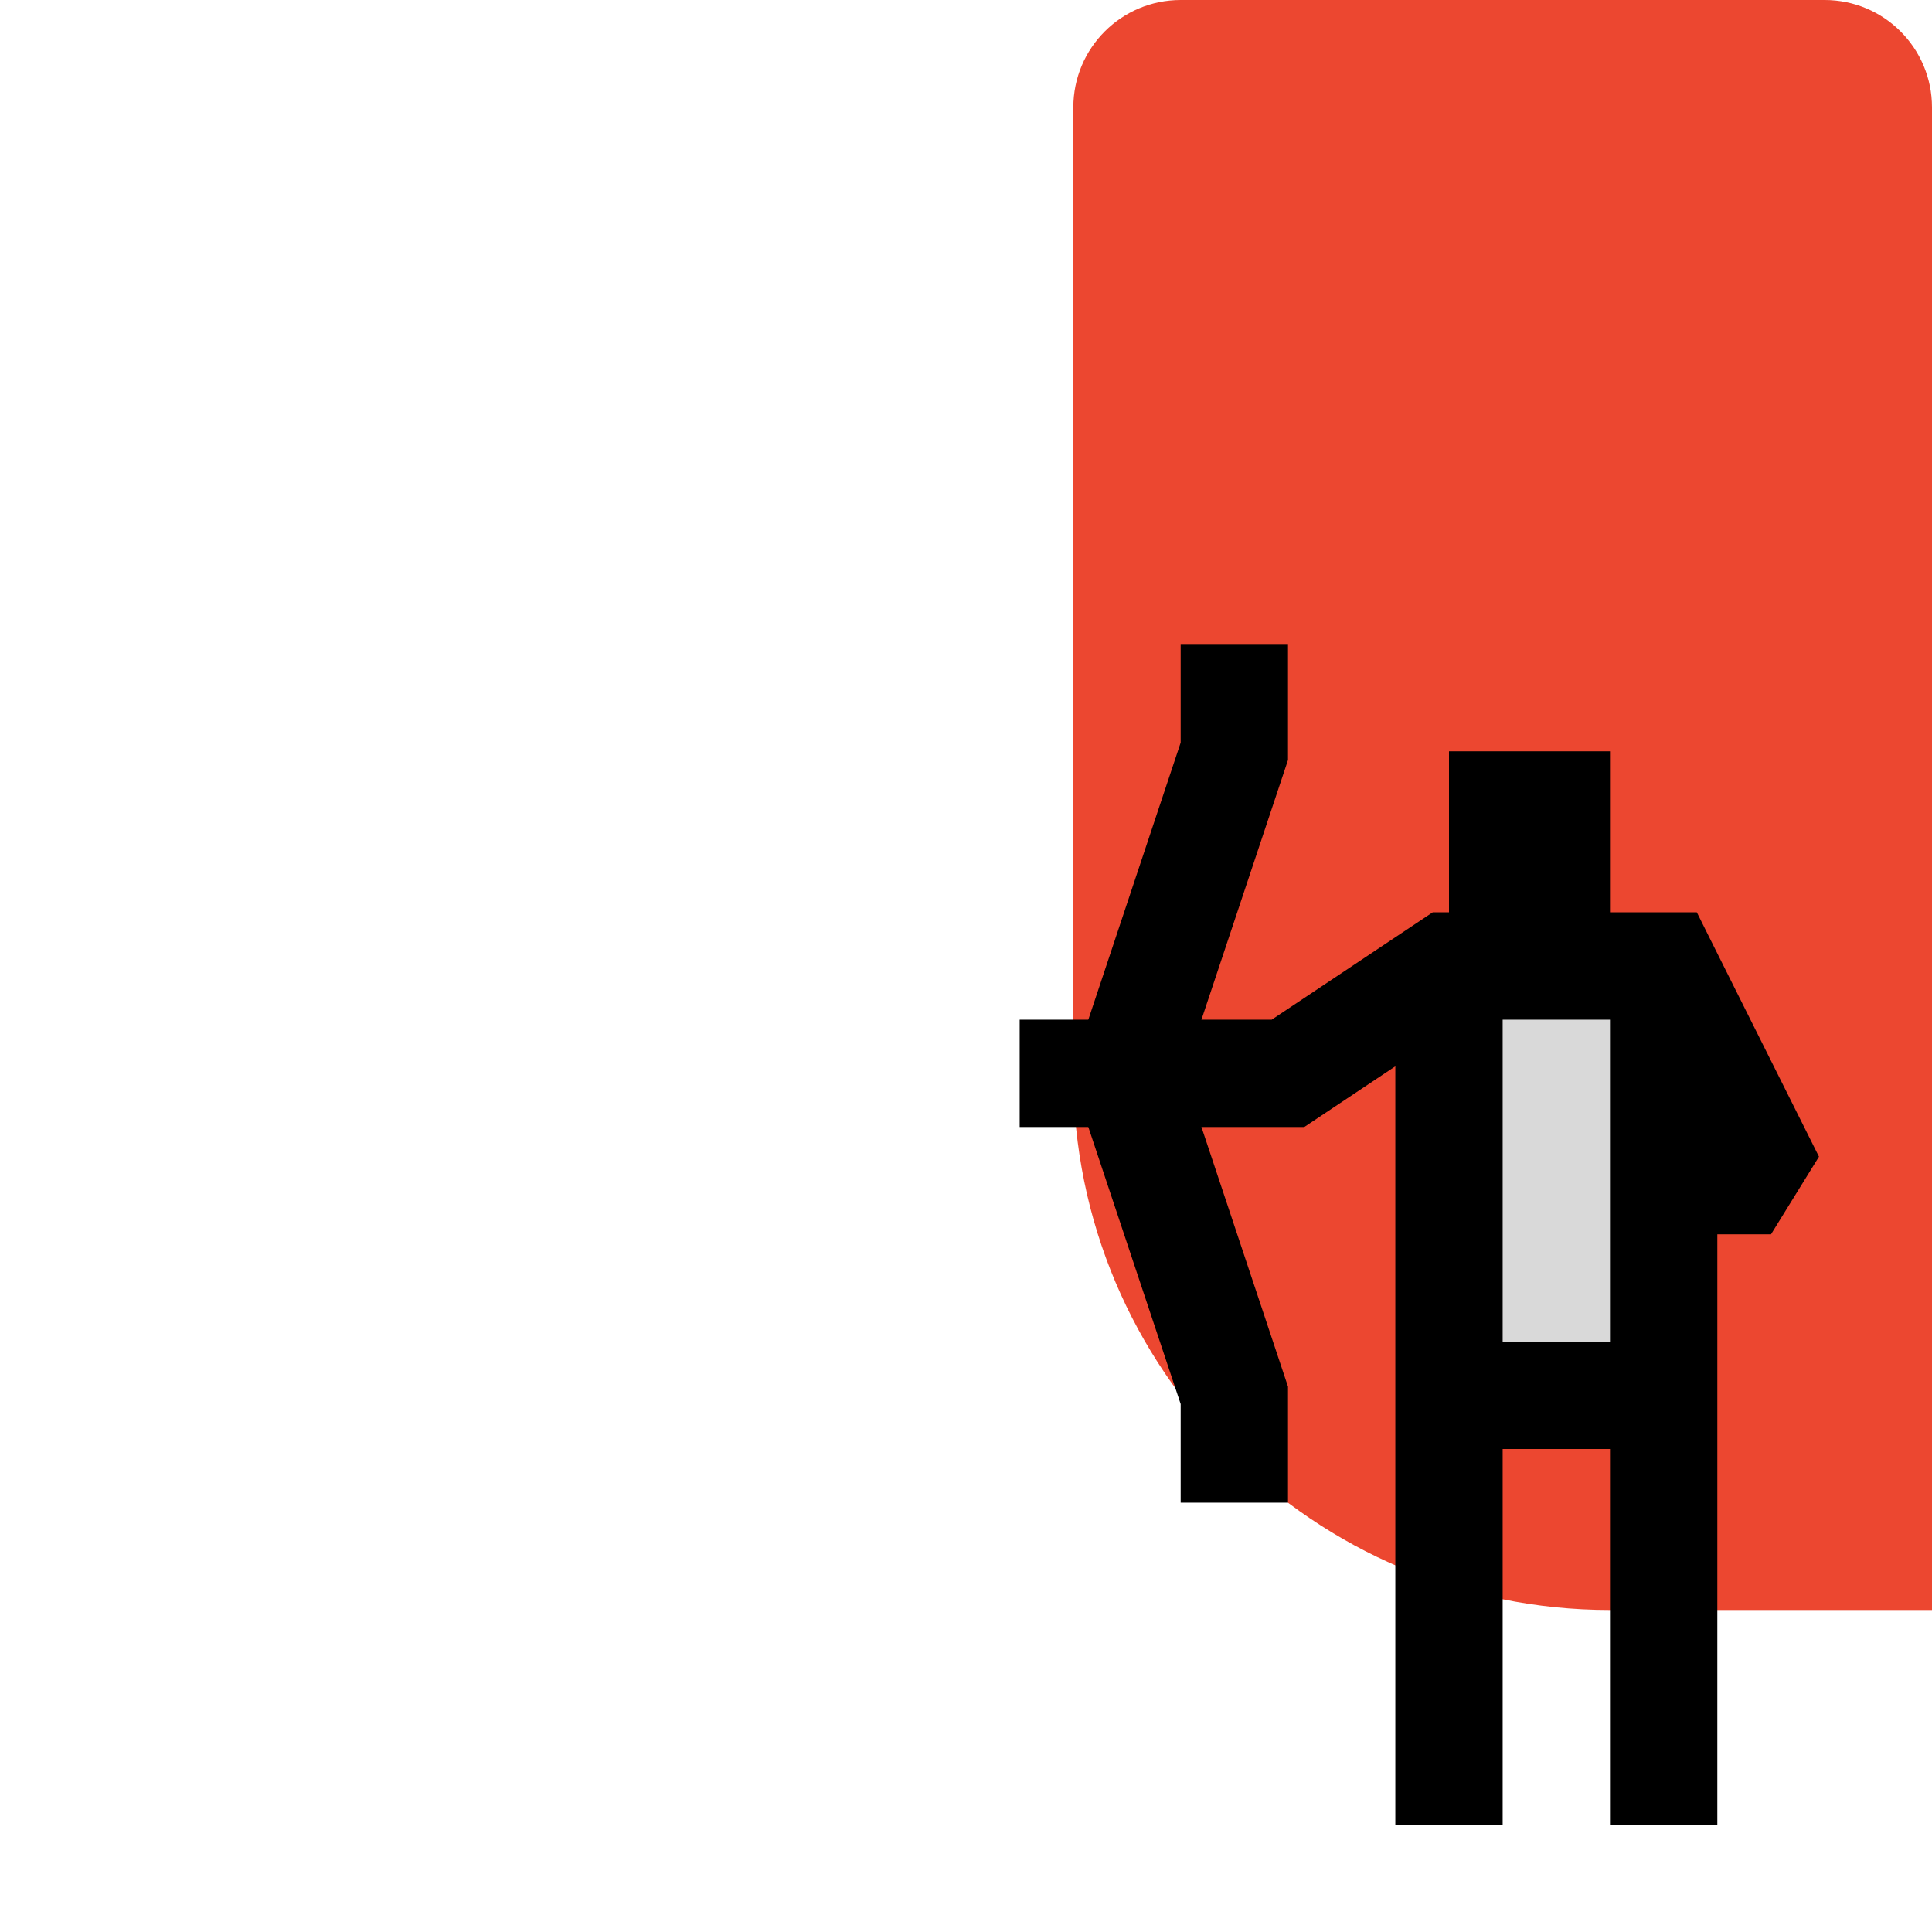
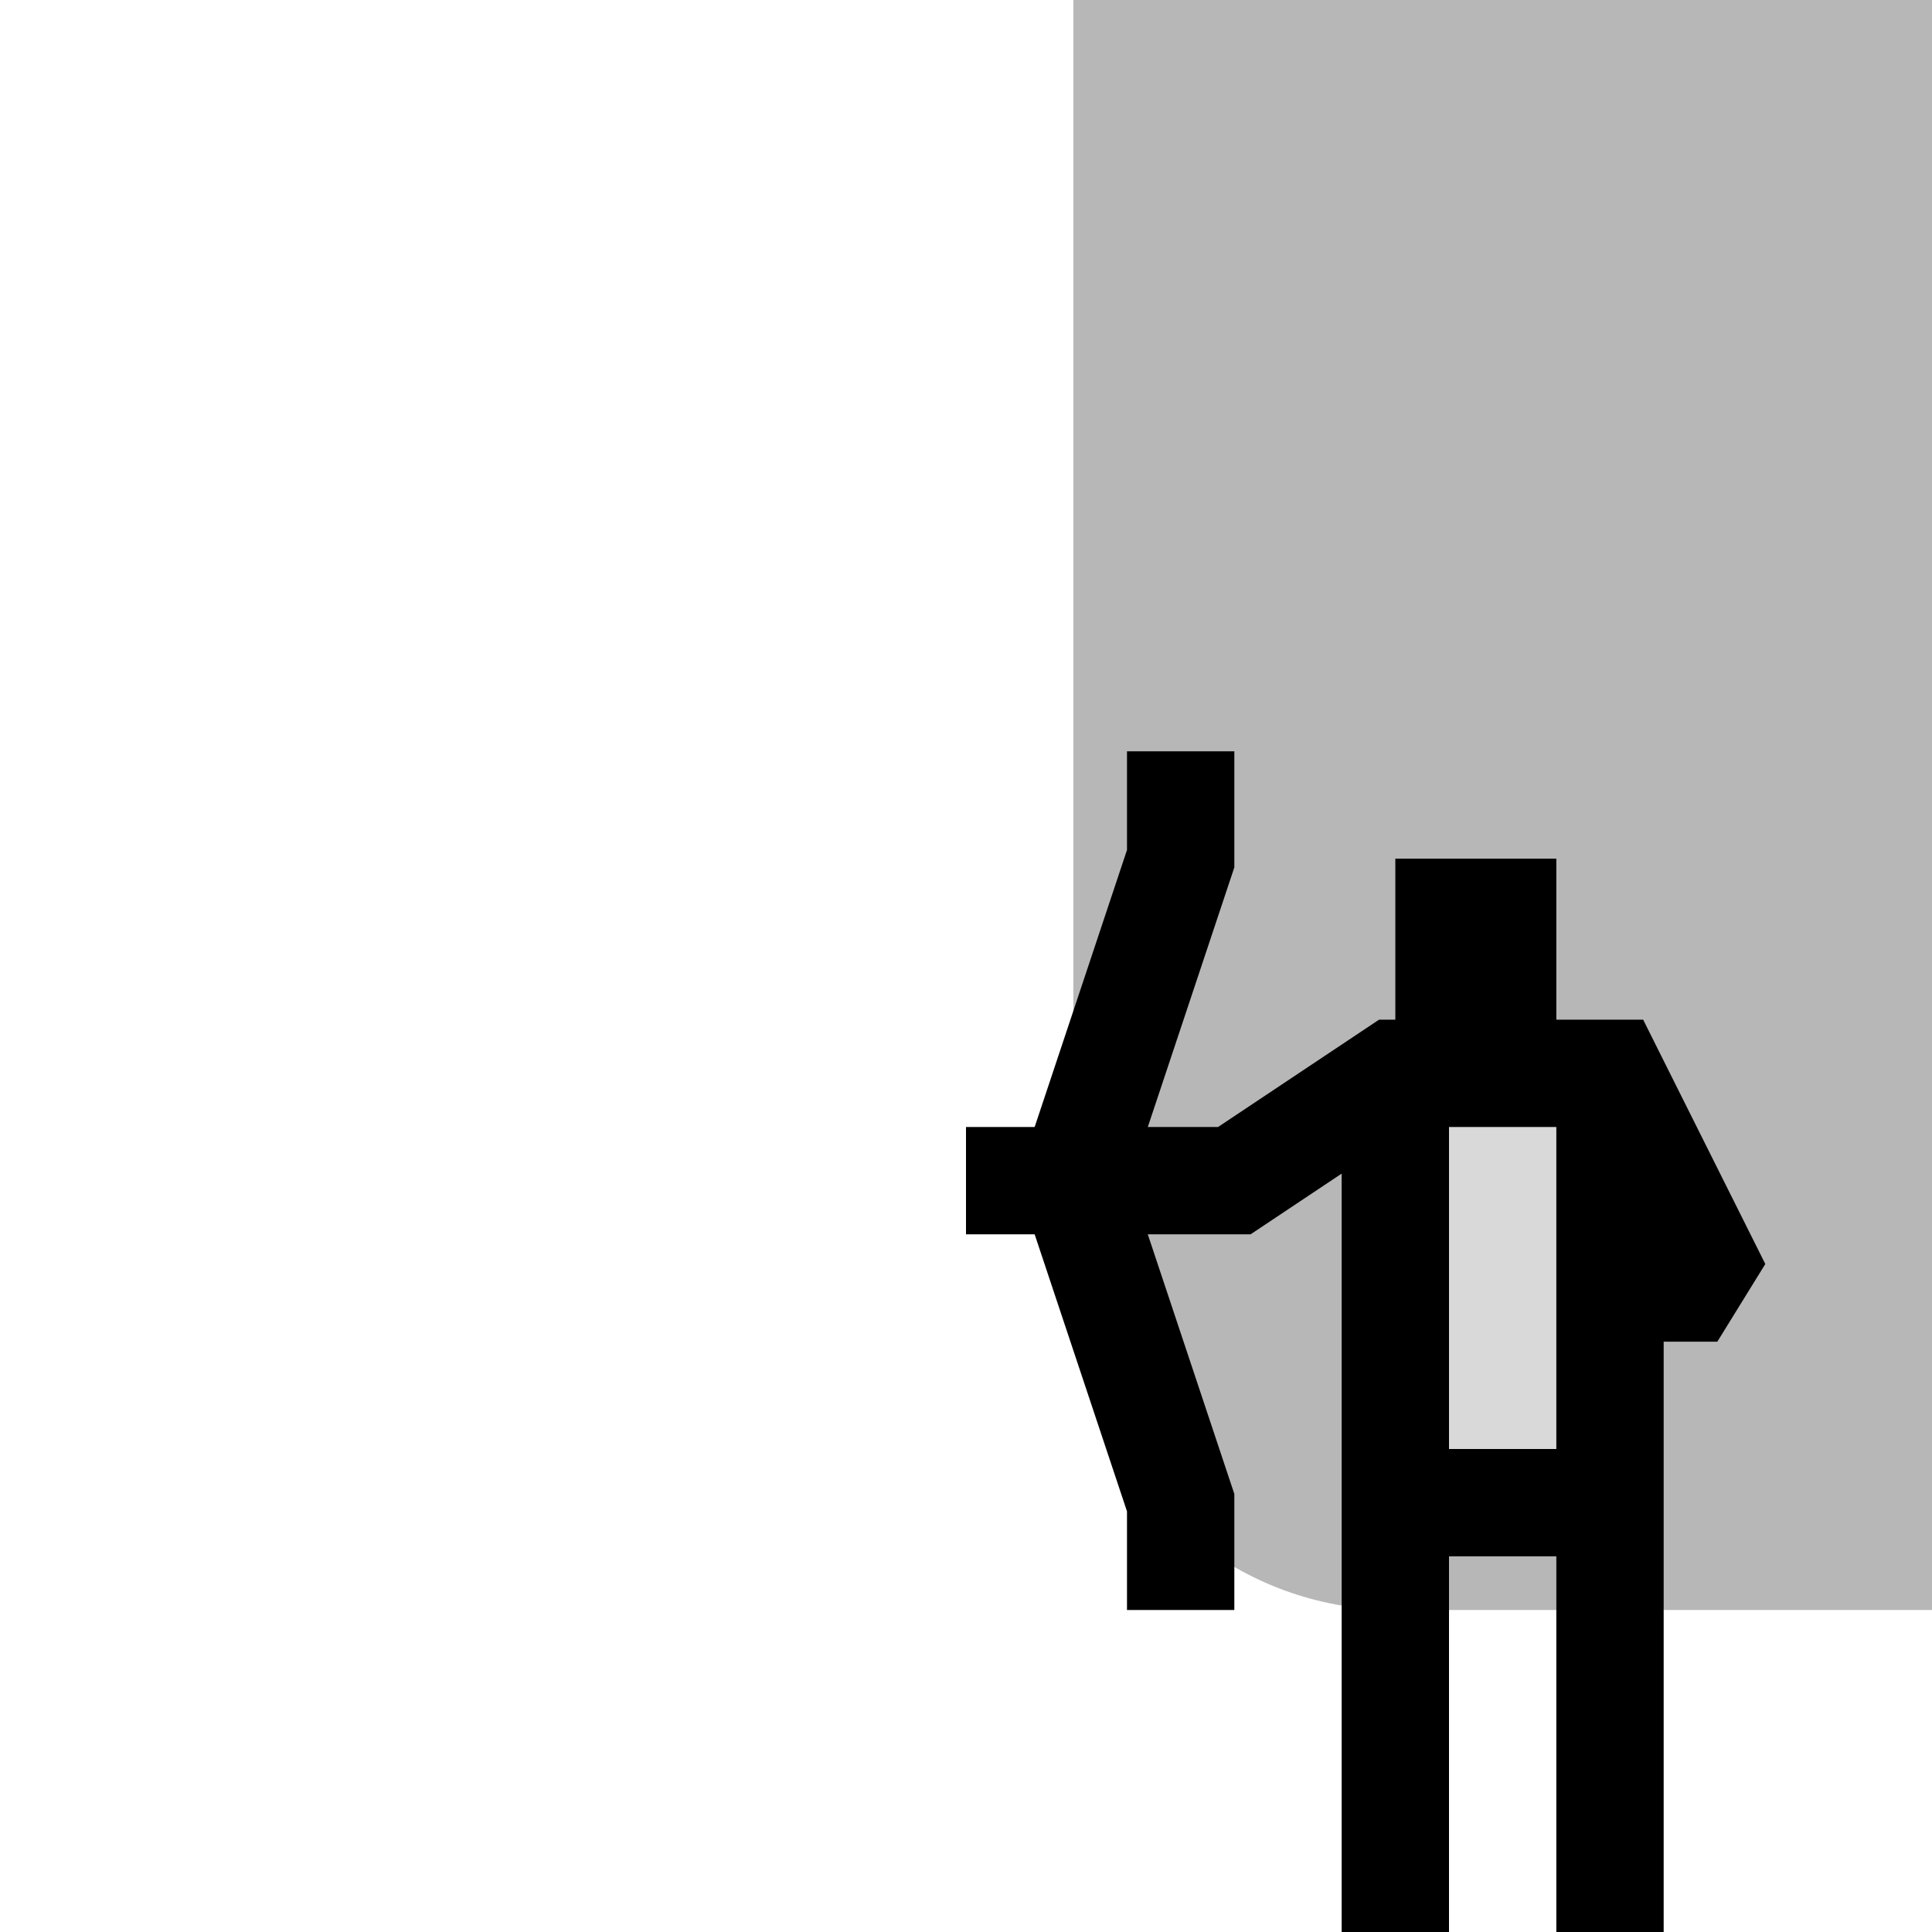
<svg xmlns="http://www.w3.org/2000/svg" width="36" height="36" viewBox="0 0 36 36" fill="none">
-   <path d="M20 2C20 0.895 20.895 0 22 0H34C35.105 0 36 0.895 36 2V30H30C24.477 30 20 25.523 20 20V2Z" fill="#EC4730" />
-   <path d="M31 26H27V24V18H28V15H29V18H31L33 22H31V26Z" fill="#D9D9D9" />
-   <path d="M27 18V17H26.697L26.445 17.168L27 18ZM28 15V14H27V15H28ZM29 15H30V14H29V15ZM31 18L31.894 17.553L31.618 17H31V18ZM33 22V23L33.894 21.553L33 22ZM24 20V21H24.303L24.555 20.832L24 20ZM30 26V34H32V26H30ZM28 34V26H26V34H28ZM31 25H27V27H31V25ZM27 19H28V17H27V19ZM29 18V15H27V18H29ZM28 16H29V14H28V16ZM28 19H29V17H28V19ZM29 19H31V17H29V19ZM28 15V18H30V15H28ZM30.106 18.447L32.106 22.447L33.894 21.553L31.894 17.553L30.106 18.447ZM33 21H31V23H33V21ZM30 18V22H32V18H30ZM30 22V26H32V22H30ZM28 26V24H26V26H28ZM28 24V18H26V24H28ZM26.445 17.168L23.445 19.168L24.555 20.832L27.555 18.832L26.445 17.168ZM24 19H19V21H24V19Z" fill="black" />
-   <path d="M23 12V14L21 20L23 26V28" stroke="black" stroke-width="2" />
+   <path d="M20 0H36V30H26C22.686 30 20 27.314 20 24V0Z" fill="#B7B7B7" />
+   <path d="M30 28H26V26V20H27V17H28V20H30L32 24H30V28Z" fill="#D9D9D9" />
+   <path d="M26 20V19H25.697L25.445 19.168L26 20ZM27 17V16H26V17H27ZM28 17H29V16H28V17ZM30 20L30.894 19.553L30.618 19H30V20ZM32 24V25L32.894 23.553L32 24ZM23 22V23H23.303L23.555 22.832L23 22ZM29 28V36H31V28H29ZM27 36V28H25V36H27ZM30 27H26V29H30V27ZM26 21H27V19H26V21ZM28 20V17H26V20H28ZM27 18H28V16H27V18ZM27 21H28V19H27V21ZM28 21H30V19H28V21ZM27 17V20H29V17H27ZM29.106 20.447L31.106 24.447L32.894 23.553L30.894 19.553L29.106 20.447ZM32 23H30V25H32V23ZM29 20V24H31V20H29ZM29 24V28H31V24H29ZM27 28V26H25V28H27ZM27 26V20H25V26H27ZM25.445 19.168L22.445 21.168L23.555 22.832L26.555 20.832L25.445 19.168ZM23 21H18V23H23V21Z" fill="black" />
+   <path d="M22 14V16L20 22L22 28V30" stroke="black" stroke-width="2" />
</svg>
